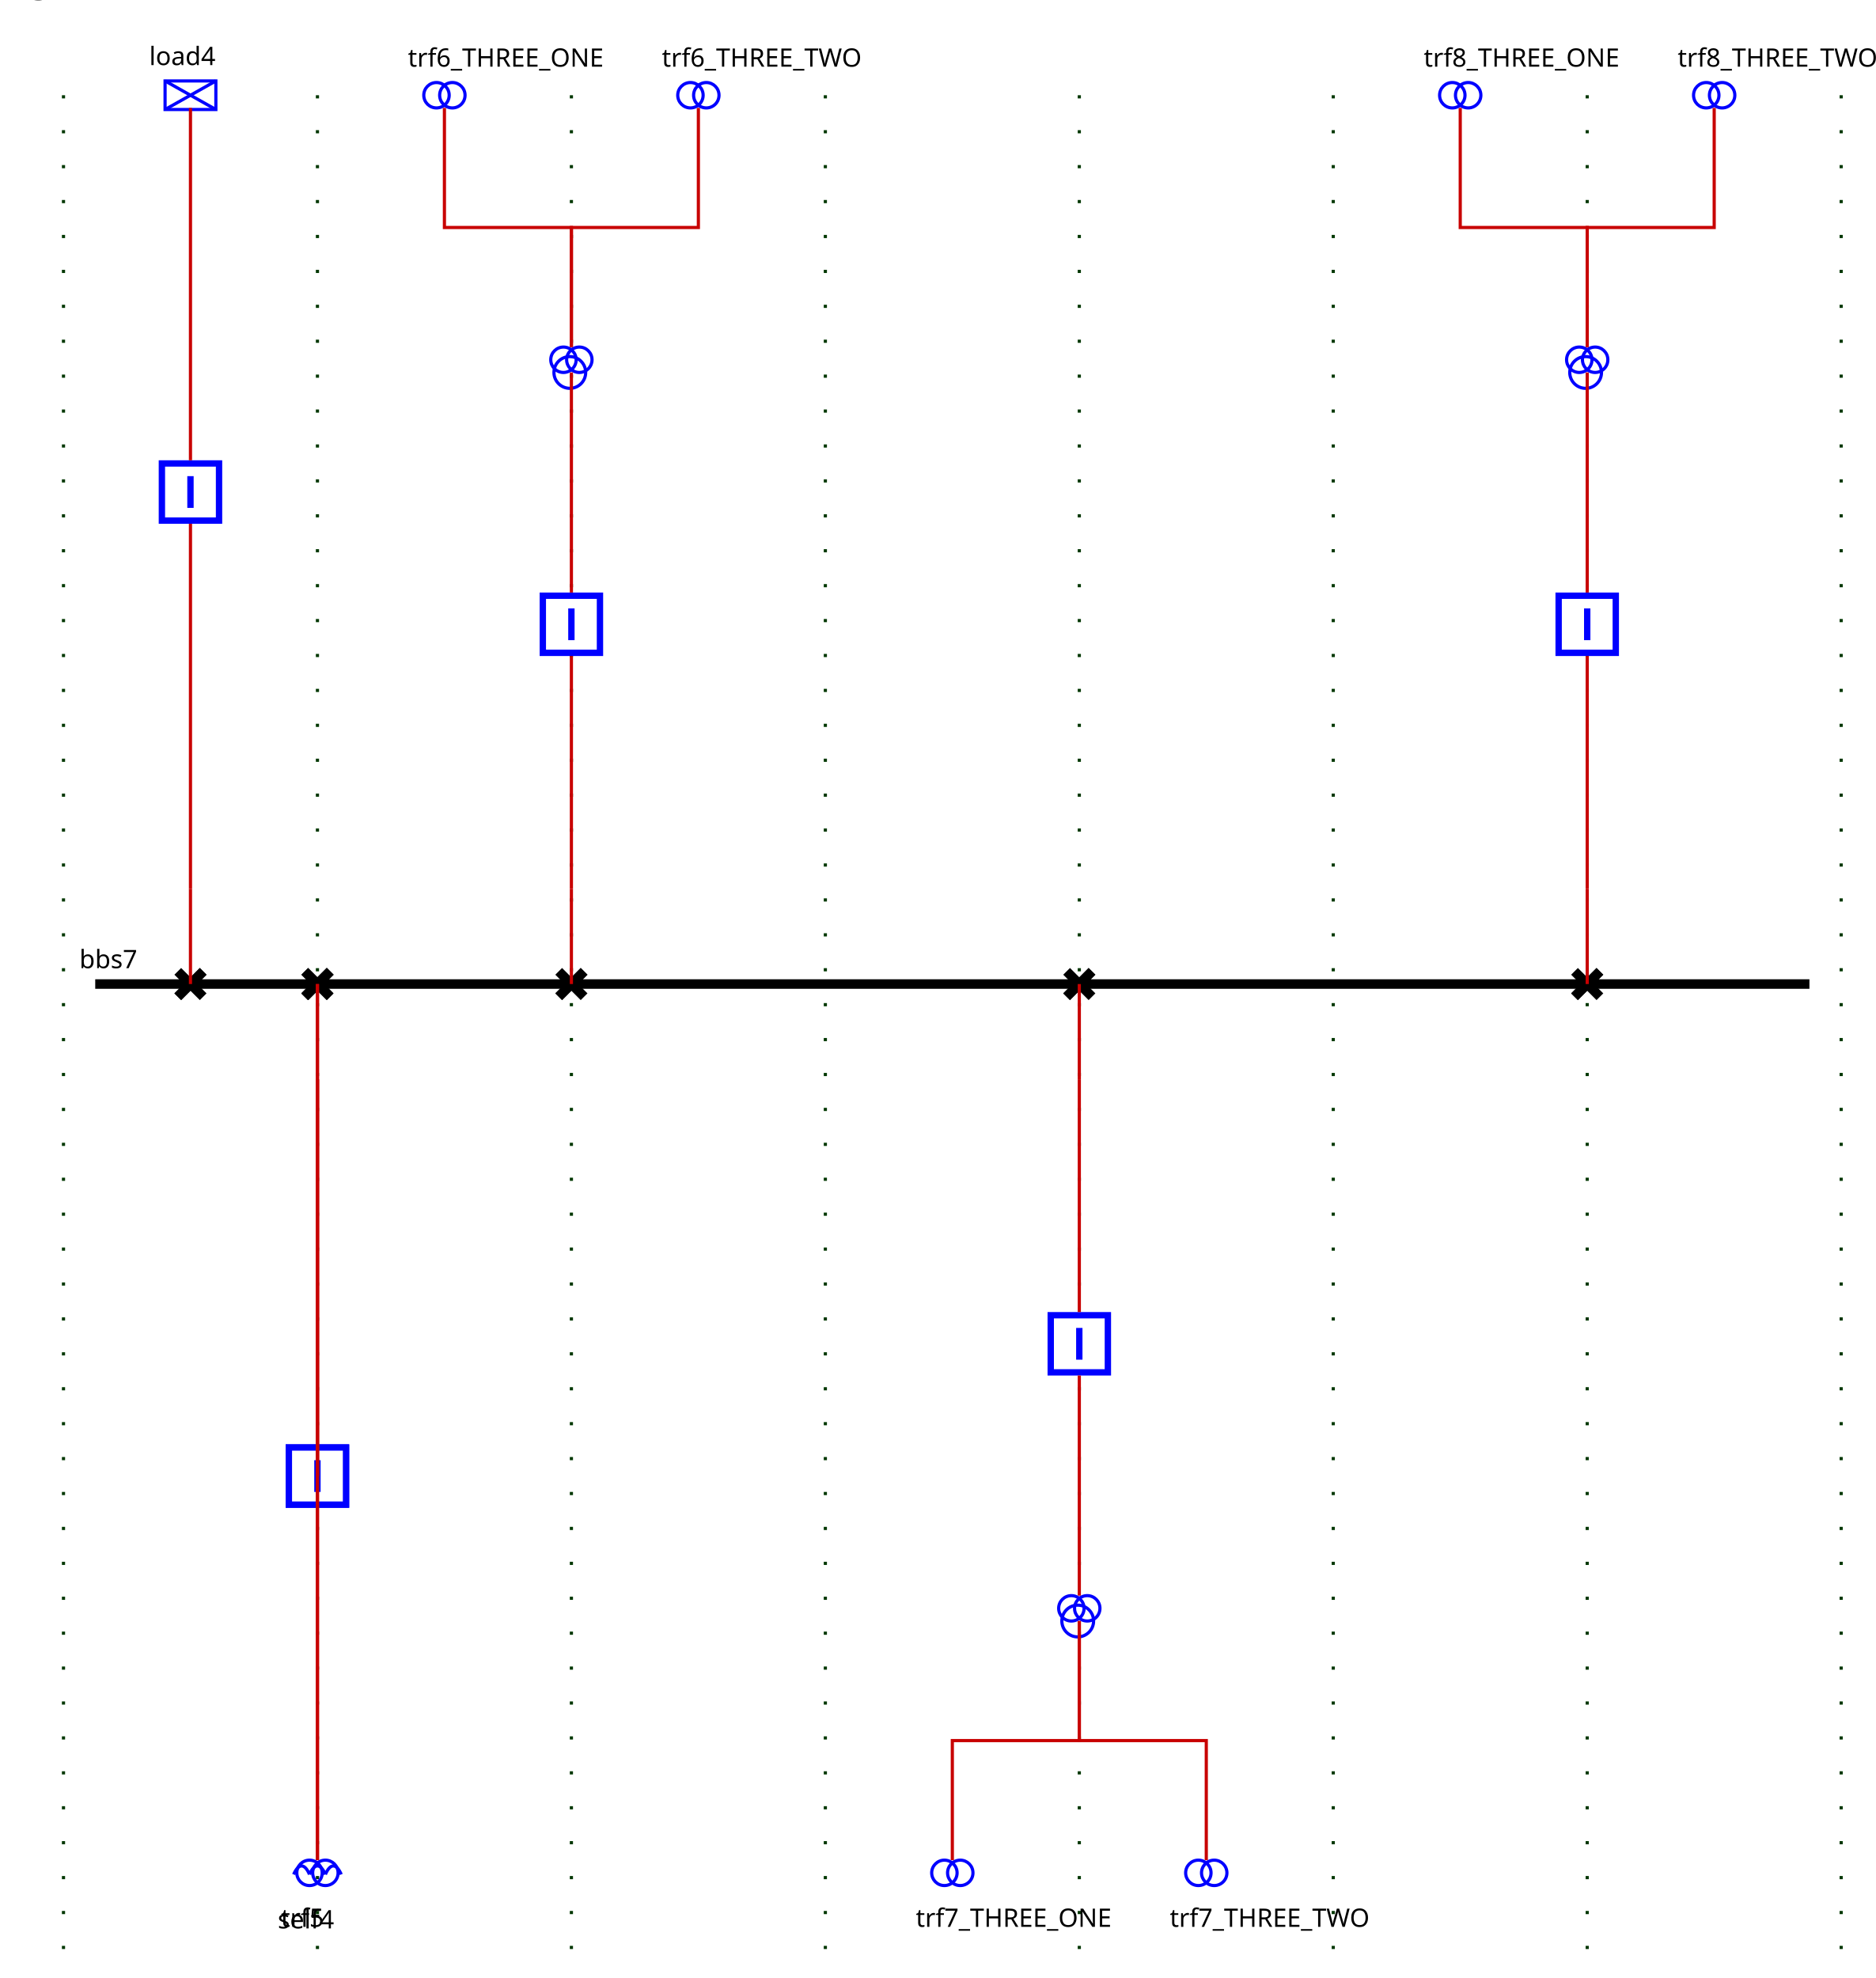
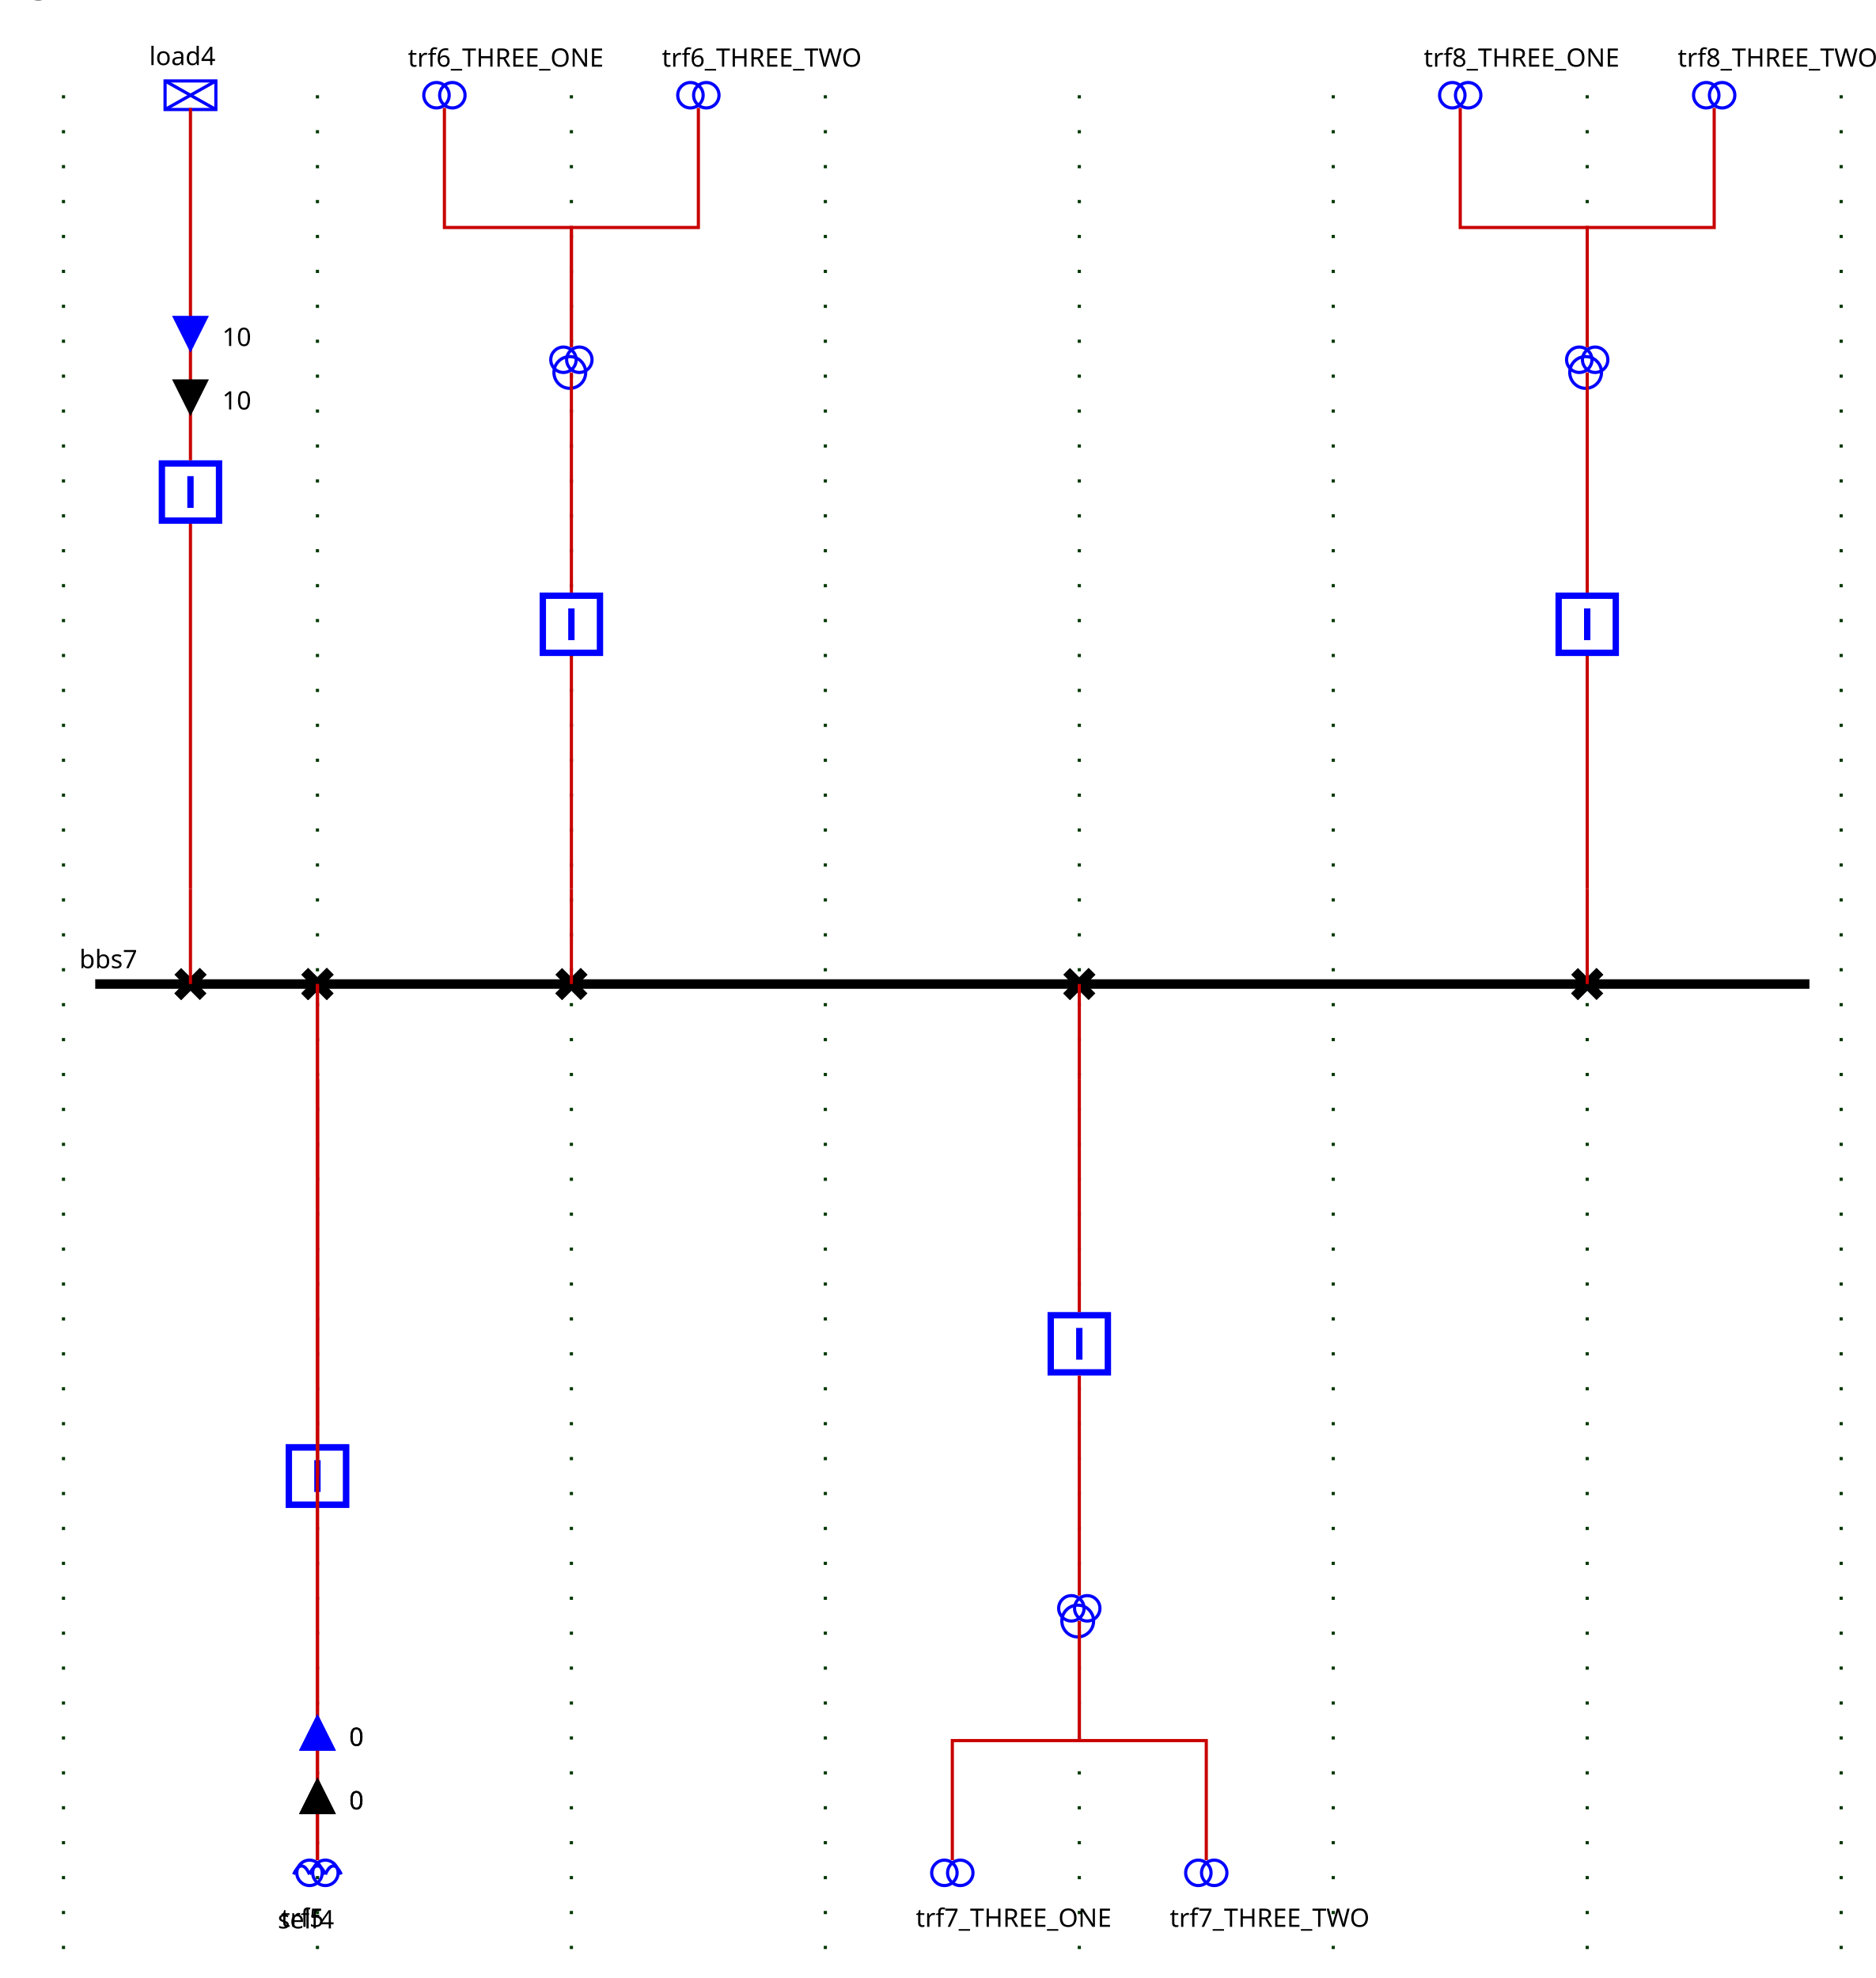
<svg xmlns="http://www.w3.org/2000/svg">
  <style>.substation-diagram {fill:rgb(255,255,255);stroke-width:1;fill-opacity:0;}.wire_vl3 {stroke:rgb(200,0,0);stroke-width:1;}.grid {stroke:rgb(0,55,0);stroke-width:1;stroke-dasharray:1,10;}.bus_vl3 {stroke:rgb(0,0,0);stroke-width:3;}.component-label {fill:black;color:black;stroke:none;fill-opacity:1;}.BUSBAR_SECTION{stroke:rgb(0,0,255);}

.BREAKER {
- 	stroke:rgb(0,0,255);
+     stroke:rgb(0,0,255);
    stroke-width:2;
    fill-opacity:1;
}

.DISCONNECTOR {
    stroke:rgb(0,0,0);
    stroke-width:3
}
.GENERATOR{stroke:rgb(0,0,255);}
.LINE{stroke:rgb(0,0,255);}
.LOAD{stroke:rgb(0,0,255);}
.LOAD_BREAK_SWITCH{stroke:rgb(0,0,255);}
.NODE {stroke:rgb(0,0,0);fill:rgb(0,0,0);fill-opacity:1;}
.CAPACITOR{stroke:rgb(0,0,255);}
.INDUCTOR{stroke:rgb(0,0,255);}
.STATIC_VAR_COMPENSATOR{stroke:rgb(0,0,255);}
#path5227 { stroke-width:0.4; stroke-linecap:butt;stroke-linejoin:miter;stroke-miterlimit:1.4;}
#path5229 {stroke-width:0.4;stroke-linecap:butt;stroke-linejoin:miter;stroke-miterlimit:4;}
#path5231 {stroke-width:0.4;stroke-linecap:butt;stroke-linejoin:miter;stroke-miterlimit:4;}
.TWO_WINDINGS_TRANSFORMER{stroke:rgb(0,0,255);}
.THREE_WINDINGS_TRANSFORMER{stroke:rgb(0,0,255);}
.VSC_CONVERTER_STATION {stroke:rgb(0,0,255);font-size:7.431px;line-height:1.25;font-family:sans-serif;-inkscape-font-specification:'sans-serif, Normal';font-variant-ligatures:normal;font-variant-caps:normal;font-variant-numeric:normal;font-feature-settings:normal;text-align:start;letter-spacing:0px;word-spacing:0px;writing-mode:lr-tb;text-anchor:start;stroke-miterlimit:4;}
.DANGLING_LINE {stroke:rgb(0,0,0);stroke-width:2;}
.PHASE_SHIFT_TRANSFORMER {stroke:rgb(0,0,255);stroke-linecap:butt;stroke-linejoin:miter;stroke-miterlimit:4;}
- .dload4 .open { visibility: hidden;}.dload4 .closed { visibility: visible;}.bload4 .open { visibility: hidden;}.bload4 .closed { visibility: visible;}.dself4 .open { visibility: hidden;}.dself4 .closed { visibility: visible;}.bself4 .open { visibility: hidden;}.bself4 .closed { visibility: visible;}.dtrf25 .open { visibility: hidden;}.dtrf25 .closed { visibility: visible;}.btrf25 .open { visibility: hidden;}.btrf25 .closed { visibility: visible;}.dtrf36 .open { visibility: hidden;}.dtrf36 .closed { visibility: visible;}.btrf36 .open { visibility: hidden;}.btrf36 .closed { visibility: visible;}.dtrf37 .open { visibility: hidden;}.dtrf37 .closed { visibility: visible;}.btrf37 .open { visibility: hidden;}.btrf37 .closed { visibility: visible;}.dtrf38 .open { visibility: hidden;}.dtrf38 .closed { visibility: visible;}.btrf38 .open { visibility: hidden;}.btrf38 .closed { visibility: visible;}</style>
+ .ARROW1_load4_UP .arrow-up {stroke: black; fill: black; fill-opacity:1; visibility: visible;}.ARROW1_load4_UP .arrow-down { visibility: hidden;}.ARROW1_load4_DOWN .arrow-down {stroke: black; fill: black; fill-opacity:1;  visibility: visible;}.ARROW1_load4_DOWN .arrow-up { visibility: hidden;}.ARROW2_load4_UP .arrow-up {stroke: blue; fill: blue; fill-opacity:1; visibility: visible;}.ARROW2_load4_UP .arrow-down { visibility: hidden;}.ARROW2_load4_DOWN .arrow-down {stroke: blue; fill: blue; fill-opacity:1;  visibility: visible;}.ARROW2_load4_DOWN .arrow-up { visibility: hidden;}.ARROW1_self4_UP .arrow-up {stroke: black; fill: black; fill-opacity:1; visibility: visible;}.ARROW1_self4_UP .arrow-down { visibility: hidden;}.ARROW1_self4_DOWN .arrow-down {stroke: black; fill: black; fill-opacity:1;  visibility: visible;}.ARROW1_self4_DOWN .arrow-up { visibility: hidden;}.ARROW2_self4_UP .arrow-up {stroke: blue; fill: blue; fill-opacity:1; visibility: visible;}.ARROW2_self4_UP .arrow-down { visibility: hidden;}.ARROW2_self4_DOWN .arrow-down {stroke: blue; fill: blue; fill-opacity:1;  visibility: visible;}.ARROW2_self4_DOWN .arrow-up { visibility: hidden;}.ARROW1_trf5_TWO_UP .arrow-up {stroke: black; fill: black; fill-opacity:1; visibility: visible;}.ARROW1_trf5_TWO_UP .arrow-down { visibility: hidden;}.ARROW1_trf5_TWO_DOWN .arrow-down {stroke: black; fill: black; fill-opacity:1;  visibility: visible;}.ARROW1_trf5_TWO_DOWN .arrow-up { visibility: hidden;}.ARROW2_trf5_TWO_UP .arrow-up {stroke: blue; fill: blue; fill-opacity:1; visibility: visible;}.ARROW2_trf5_TWO_UP .arrow-down { visibility: hidden;}.ARROW2_trf5_TWO_DOWN .arrow-down {stroke: blue; fill: blue; fill-opacity:1;  visibility: visible;}.ARROW2_trf5_TWO_DOWN .arrow-up { visibility: hidden;}.dload4 .open { visibility: hidden;}.dload4 .closed { visibility: visible;}.bload4 .open { visibility: hidden;}.bload4 .closed { visibility: visible;}.dself4 .open { visibility: hidden;}.dself4 .closed { visibility: visible;}.bself4 .open { visibility: hidden;}.bself4 .closed { visibility: visible;}.dtrf25 .open { visibility: hidden;}.dtrf25 .closed { visibility: visible;}.btrf25 .open { visibility: hidden;}.btrf25 .closed { visibility: visible;}.dtrf36 .open { visibility: hidden;}.dtrf36 .closed { visibility: visible;}.btrf36 .open { visibility: hidden;}.btrf36 .closed { visibility: visible;}.dtrf37 .open { visibility: hidden;}.dtrf37 .closed { visibility: visible;}.btrf37 .open { visibility: hidden;}.btrf37 .closed { visibility: visible;}.dtrf38 .open { visibility: hidden;}.dtrf38 .closed { visibility: visible;}.btrf38 .open { visibility: hidden;}.btrf38 .closed { visibility: visible;}.ARROW1_trf6_THREE_ONE_UP .arrow-up {stroke: black; fill: black; fill-opacity:1; visibility: visible;}.ARROW1_trf6_THREE_ONE_UP .arrow-down { visibility: hidden;}.ARROW1_trf6_THREE_ONE_DOWN .arrow-down {stroke: black; fill: black; fill-opacity:1;  visibility: visible;}.ARROW1_trf6_THREE_ONE_DOWN .arrow-up { visibility: hidden;}.ARROW2_trf6_THREE_ONE_UP .arrow-up {stroke: blue; fill: blue; fill-opacity:1; visibility: visible;}.ARROW2_trf6_THREE_ONE_UP .arrow-down { visibility: hidden;}.ARROW2_trf6_THREE_ONE_DOWN .arrow-down {stroke: blue; fill: blue; fill-opacity:1;  visibility: visible;}.ARROW2_trf6_THREE_ONE_DOWN .arrow-up { visibility: hidden;}.ARROW1_trf6_THREE_TWO_UP .arrow-up {stroke: black; fill: black; fill-opacity:1; visibility: visible;}.ARROW1_trf6_THREE_TWO_UP .arrow-down { visibility: hidden;}.ARROW1_trf6_THREE_TWO_DOWN .arrow-down {stroke: black; fill: black; fill-opacity:1;  visibility: visible;}.ARROW1_trf6_THREE_TWO_DOWN .arrow-up { visibility: hidden;}.ARROW2_trf6_THREE_TWO_UP .arrow-up {stroke: blue; fill: blue; fill-opacity:1; visibility: visible;}.ARROW2_trf6_THREE_TWO_UP .arrow-down { visibility: hidden;}.ARROW2_trf6_THREE_TWO_DOWN .arrow-down {stroke: blue; fill: blue; fill-opacity:1;  visibility: visible;}.ARROW2_trf6_THREE_TWO_DOWN .arrow-up { visibility: hidden;}.ARROW1_trf7_THREE_ONE_UP .arrow-up {stroke: black; fill: black; fill-opacity:1; visibility: visible;}.ARROW1_trf7_THREE_ONE_UP .arrow-down { visibility: hidden;}.ARROW1_trf7_THREE_ONE_DOWN .arrow-down {stroke: black; fill: black; fill-opacity:1;  visibility: visible;}.ARROW1_trf7_THREE_ONE_DOWN .arrow-up { visibility: hidden;}.ARROW2_trf7_THREE_ONE_UP .arrow-up {stroke: blue; fill: blue; fill-opacity:1; visibility: visible;}.ARROW2_trf7_THREE_ONE_UP .arrow-down { visibility: hidden;}.ARROW2_trf7_THREE_ONE_DOWN .arrow-down {stroke: blue; fill: blue; fill-opacity:1;  visibility: visible;}.ARROW2_trf7_THREE_ONE_DOWN .arrow-up { visibility: hidden;}.ARROW1_trf7_THREE_TWO_UP .arrow-up {stroke: black; fill: black; fill-opacity:1; visibility: visible;}.ARROW1_trf7_THREE_TWO_UP .arrow-down { visibility: hidden;}.ARROW1_trf7_THREE_TWO_DOWN .arrow-down {stroke: black; fill: black; fill-opacity:1;  visibility: visible;}.ARROW1_trf7_THREE_TWO_DOWN .arrow-up { visibility: hidden;}.ARROW2_trf7_THREE_TWO_UP .arrow-up {stroke: blue; fill: blue; fill-opacity:1; visibility: visible;}.ARROW2_trf7_THREE_TWO_UP .arrow-down { visibility: hidden;}.ARROW2_trf7_THREE_TWO_DOWN .arrow-down {stroke: blue; fill: blue; fill-opacity:1;  visibility: visible;}.ARROW2_trf7_THREE_TWO_DOWN .arrow-up { visibility: hidden;}.ARROW1_trf8_THREE_ONE_UP .arrow-up {stroke: black; fill: black; fill-opacity:1; visibility: visible;}.ARROW1_trf8_THREE_ONE_UP .arrow-down { visibility: hidden;}.ARROW1_trf8_THREE_ONE_DOWN .arrow-down {stroke: black; fill: black; fill-opacity:1;  visibility: visible;}.ARROW1_trf8_THREE_ONE_DOWN .arrow-up { visibility: hidden;}.ARROW2_trf8_THREE_ONE_UP .arrow-up {stroke: blue; fill: blue; fill-opacity:1; visibility: visible;}.ARROW2_trf8_THREE_ONE_UP .arrow-down { visibility: hidden;}.ARROW2_trf8_THREE_ONE_DOWN .arrow-down {stroke: blue; fill: blue; fill-opacity:1;  visibility: visible;}.ARROW2_trf8_THREE_ONE_DOWN .arrow-up { visibility: hidden;}.ARROW1_trf8_THREE_TWO_UP .arrow-up {stroke: black; fill: black; fill-opacity:1; visibility: visible;}.ARROW1_trf8_THREE_TWO_UP .arrow-down { visibility: hidden;}.ARROW1_trf8_THREE_TWO_DOWN .arrow-down {stroke: black; fill: black; fill-opacity:1;  visibility: visible;}.ARROW1_trf8_THREE_TWO_DOWN .arrow-up { visibility: hidden;}.ARROW2_trf8_THREE_TWO_UP .arrow-up {stroke: blue; fill: blue; fill-opacity:1; visibility: visible;}.ARROW2_trf8_THREE_TWO_UP .arrow-down { visibility: hidden;}.ARROW2_trf8_THREE_TWO_DOWN .arrow-down {stroke: blue; fill: blue; fill-opacity:1;  visibility: visible;}.ARROW2_trf8_THREE_TWO_DOWN .arrow-up { visibility: hidden;}</style>
  <g class="substation-diagram">
    <g id="GRID_vl3">
      <line y2="565.0" x1="0.0" class="grid" x2="0.0" transform="translate(20.0,50.0)" y1="-20.0" />
      <line y2="565.0" x1="80.0" class="grid" x2="80.0" transform="translate(20.0,50.0)" y1="-20.0" />
      <line y2="565.0" x1="160.0" class="grid" x2="160.0" transform="translate(20.0,50.0)" y1="-20.0" />
      <line y2="565.0" x1="240.0" class="grid" x2="240.0" transform="translate(20.0,50.0)" y1="-20.0" />
      <line y2="565.0" x1="320.0" class="grid" x2="320.0" transform="translate(20.0,50.0)" y1="-20.0" />
      <line y2="565.0" x1="400.0" class="grid" x2="400.0" transform="translate(20.0,50.0)" y1="-20.0" />
      <line y2="565.0" x1="480.0" class="grid" x2="480.0" transform="translate(20.0,50.0)" y1="-20.0" />
      <line y2="565.0" x1="560.0" class="grid" x2="560.0" transform="translate(20.0,50.0)" y1="-20.0" />
    </g>
    <g class="substation-diagram BUSBAR_SECTION bbs7" id="bbs7" transform="translate(30.0,310.0)">
      <line y2="0" x1="0" class="bus_vl3" x2="540.0" y1="0" />
      <text x="-5.0" font-size="8" y="-5.0" class="component-label" font-family="Verdana" transform="rotate(0,0,0)">bbs7</text>
    </g>
    <g class="substation-diagram LOAD load4" id="load4" transform="translate(52.0,25.5)">
      <rect height="9" width="16" />
      <line y2="9" x1="0" x2="16" y1="0" />
      <line y2="9" x1="16" x2="0" y1="0" />
      <text x="-5.0" font-size="8" y="-5.0" class="component-label" font-family="Verdana" transform="rotate(0,0,0)">load4</text>
    </g>
    <g class="substation-diagram INDUCTOR self4" id="self4" transform="translate(92.5,585.5)">
      <path d="M5,5 A 5 20 0 0 0 0,5" />
      <path d="M10,5 A 5 20 0 0 0 5,5" />
      <path d="M15,5 A 5 20 0 0 0 10,5" />
      <text x="-5.0" font-size="8" y="22.0" class="component-label" font-family="Verdana" transform="rotate(0,0,0)">self4</text>
    </g>
    <g class="substation-diagram TWO_WINDINGS_TRANSFORMER trf5_TWO" id="trf5_TWO" transform="translate(93.5,586.0)">
      <circle r="4" id="WINDING1" cx="4" cy="4" />
      <circle r="4" id="WINDING2" cx="9" cy="4" />
      <text x="-5.0" font-size="8" y="21.0" class="component-label" font-family="Verdana" transform="rotate(0,0,0)">trf5</text>
    </g>
    <g class="substation-diagram DISCONNECTOR dload4" id="dload4" transform="translate(56.0,306.0)">
      <g id="closed">
        <line y2="8" x1="0" x2="8" y1="0" />
        <line y2="8" x1="8" x2="0" y1="0" />
      </g>
      <g id="open">
        <line y2="8" x1="8" x2="0" y1="0" />
      </g>
    </g>
    <g class="substation-diagram BREAKER bload4" id="bload4" transform="translate(50.0,145.0)">
      <g class="closed" id="closed">
        <rect x="1" width="18" y="1" height="18" />
        <line y2="15" x1="10" x2="10" y1="5" />
      </g>
      <g class="open" id="open">
        <rect x="1" width="18" y="1" height="18" />
        <line y2="10" x1="5" x2="15" y1="10" />
      </g>
    </g>
    <g class="substation-diagram DISCONNECTOR dself4" id="dself4" transform="translate(96.0,306.0)">
      <g id="closed">
        <line y2="8" x1="0" x2="8" y1="0" />
        <line y2="8" x1="8" x2="0" y1="0" />
      </g>
      <g id="open">
        <line y2="8" x1="8" x2="0" y1="0" />
      </g>
    </g>
    <g class="substation-diagram BREAKER bself4" id="bself4" transform="translate(90.0,455.0)">
      <g class="closed" id="closed">
        <rect x="1" width="18" y="1" height="18" />
        <line y2="15" x1="10" x2="10" y1="5" />
      </g>
      <g class="open" id="open">
        <rect x="1" width="18" y="1" height="18" />
        <line y2="10" x1="5" x2="15" y1="10" />
      </g>
    </g>
    <g class="substation-diagram DISCONNECTOR dtrf25" id="dtrf25" transform="translate(96.0,306.0)">
      <g id="closed">
        <line y2="8" x1="0" x2="8" y1="0" />
        <line y2="8" x1="8" x2="0" y1="0" />
      </g>
      <g id="open">
        <line y2="8" x1="8" x2="0" y1="0" />
      </g>
    </g>
    <g class="substation-diagram BREAKER btrf25" id="btrf25" transform="translate(90.0,455.0)">
      <g class="closed" id="closed">
        <rect x="1" width="18" y="1" height="18" />
        <line y2="15" x1="10" x2="10" y1="5" />
      </g>
      <g class="open" id="open">
        <rect x="1" width="18" y="1" height="18" />
        <line y2="10" x1="5" x2="15" y1="10" />
      </g>
    </g>
    <g class="substation-diagram DISCONNECTOR dtrf36" id="dtrf36" transform="translate(176.0,306.0)">
      <g id="closed">
        <line y2="8" x1="0" x2="8" y1="0" />
        <line y2="8" x1="8" x2="0" y1="0" />
      </g>
      <g id="open">
        <line y2="8" x1="8" x2="0" y1="0" />
      </g>
    </g>
    <g class="substation-diagram BREAKER btrf36" id="btrf36" transform="translate(170.0,186.6667)">
      <g class="closed" id="closed">
        <rect x="1" width="18" y="1" height="18" />
        <line y2="15" x1="10" x2="10" y1="5" />
      </g>
      <g class="open" id="open">
        <rect x="1" width="18" y="1" height="18" />
        <line y2="10" x1="5" x2="15" y1="10" />
      </g>
    </g>
    <g class="substation-diagram DISCONNECTOR dtrf37" id="dtrf37" transform="translate(336.0,306.0)">
      <g id="closed">
        <line y2="8" x1="0" x2="8" y1="0" />
        <line y2="8" x1="8" x2="0" y1="0" />
      </g>
      <g id="open">
        <line y2="8" x1="8" x2="0" y1="0" />
      </g>
    </g>
    <g class="substation-diagram BREAKER btrf37" id="btrf37" transform="translate(330.0,413.3333)">
      <g class="closed" id="closed">
        <rect x="1" width="18" y="1" height="18" />
        <line y2="15" x1="10" x2="10" y1="5" />
      </g>
      <g class="open" id="open">
        <rect x="1" width="18" y="1" height="18" />
        <line y2="10" x1="5" x2="15" y1="10" />
      </g>
    </g>
    <g class="substation-diagram DISCONNECTOR dtrf38" id="dtrf38" transform="translate(496.0,306.0)">
      <g id="closed">
        <line y2="8" x1="0" x2="8" y1="0" />
        <line y2="8" x1="8" x2="0" y1="0" />
      </g>
      <g id="open">
        <line y2="8" x1="8" x2="0" y1="0" />
      </g>
    </g>
    <g class="substation-diagram BREAKER btrf38" id="btrf38" transform="translate(490.0,186.6667)">
      <g class="closed" id="closed">
        <rect x="1" width="18" y="1" height="18" />
        <line y2="15" x1="10" x2="10" y1="5" />
      </g>
      <g class="open" id="open">
        <rect x="1" width="18" y="1" height="18" />
        <line y2="10" x1="5" x2="15" y1="10" />
      </g>
    </g>
    <g class="substation-diagram THREE_WINDINGS_TRANSFORMER FICT_vl3_trf63_fictif" id="FICT_vl3_trf63_fictif" transform="translate(173.5,109.3333)">
      <circle r="4" id="WINDING1" cx="4" cy="4" />
      <circle r="4" id="WINDING2" cx="9" cy="4" />
      <circle r="5" id="WINDING3" cx="6" cy="8" />
    </g>
    <g class="substation-diagram TWO_WINDINGS_TRANSFORMER trf6_THREE_ONE" id="trf6_THREE_ONE" transform="translate(133.5,26)">
      <circle r="4" id="WINDING1" cx="4" cy="4" />
      <circle r="4" id="WINDING2" cx="9" cy="4" />
      <text x="-5.0" font-size="8" y="-5.0" class="component-label" font-family="Verdana" transform="rotate(0,0,0)">trf6_THREE_ONE</text>
    </g>
    <g class="substation-diagram TWO_WINDINGS_TRANSFORMER trf6_THREE_TWO" id="trf6_THREE_TWO" transform="translate(213.5,26)">
      <circle r="4" id="WINDING1" cx="4" cy="4" />
      <circle r="4" id="WINDING2" cx="9" cy="4" />
      <text x="-5.0" font-size="8" y="-5.0" class="component-label" font-family="Verdana" transform="rotate(0,0,0)">trf6_THREE_TWO</text>
    </g>
    <g class="substation-diagram THREE_WINDINGS_TRANSFORMER FICT_vl3_trf73_fictif" id="FICT_vl3_trf73_fictif" transform="translate(333.5,502.6667)">
      <circle r="4" id="WINDING1" cx="4" cy="4" />
      <circle r="4" id="WINDING2" cx="9" cy="4" />
      <circle r="5" id="WINDING3" cx="6" cy="8" />
    </g>
    <g class="substation-diagram TWO_WINDINGS_TRANSFORMER trf7_THREE_ONE" id="trf7_THREE_ONE" transform="translate(293.5,586.0)">
      <circle r="4" id="WINDING1" cx="4" cy="4" />
      <circle r="4" id="WINDING2" cx="9" cy="4" />
      <text x="-5.0" font-size="8" y="21.0" class="component-label" font-family="Verdana" transform="rotate(0,0,0)">trf7_THREE_ONE</text>
    </g>
    <g class="substation-diagram TWO_WINDINGS_TRANSFORMER trf7_THREE_TWO" id="trf7_THREE_TWO" transform="translate(373.5,586.0)">
      <circle r="4" id="WINDING1" cx="4" cy="4" />
      <circle r="4" id="WINDING2" cx="9" cy="4" />
      <text x="-5.0" font-size="8" y="21.0" class="component-label" font-family="Verdana" transform="rotate(0,0,0)">trf7_THREE_TWO</text>
    </g>
    <g class="substation-diagram THREE_WINDINGS_TRANSFORMER FICT_vl3_trf83_fictif" id="FICT_vl3_trf83_fictif" transform="translate(493.5,109.3333)">
      <circle r="4" id="WINDING1" cx="4" cy="4" />
      <circle r="4" id="WINDING2" cx="9" cy="4" />
      <circle r="5" id="WINDING3" cx="6" cy="8" />
    </g>
    <g class="substation-diagram TWO_WINDINGS_TRANSFORMER trf8_THREE_ONE" id="trf8_THREE_ONE" transform="translate(453.5,26)">
      <circle r="4" id="WINDING1" cx="4" cy="4" />
      <circle r="4" id="WINDING2" cx="9" cy="4" />
      <text x="-5.0" font-size="8" y="-5.0" class="component-label" font-family="Verdana" transform="rotate(0,0,0)">trf8_THREE_ONE</text>
    </g>
    <g class="substation-diagram TWO_WINDINGS_TRANSFORMER trf8_THREE_TWO" id="trf8_THREE_TWO" transform="translate(533.5,26)">
      <circle r="4" id="WINDING1" cx="4" cy="4" />
      <circle r="4" id="WINDING2" cx="9" cy="4" />
      <text x="-5.0" font-size="8" y="-5.0" class="component-label" font-family="Verdana" transform="rotate(0,0,0)">trf8_THREE_TWO</text>
    </g>
    <g class="substation-diagram NODE FICT_vl3_self4Fictif" id="FICT_vl3_self4Fictif" transform="translate(96.0,461.0)" />
    <g class="substation-diagram NODE FICT_vl3_trf5_TWOFictif" id="FICT_vl3_trf5_TWOFictif" transform="translate(96.0,336.0)" />
    <g class="substation-diagram NODE FICT_vl3_dload4Fictif" id="FICT_vl3_dload4Fictif" transform="translate(56.0,276.0)" />
    <g class="substation-diagram NODE FICT_vl3_dtrf36Fictif" id="FICT_vl3_dtrf36Fictif" transform="translate(176.0,276.0)" />
    <g class="substation-diagram NODE FICT_vl3_dtrf37Fictif" id="FICT_vl3_dtrf37Fictif" transform="translate(336.0,336.0)" />
    <g class="substation-diagram NODE FICT_vl3_dtrf38Fictif" id="FICT_vl3_dtrf38Fictif" transform="translate(496.0,276.0)" />
-     <polyline class="wire_vl3" points="60.0,310.0 60.0,310.0" id="vl3_Wire0" />
-     <polyline class="wire_vl3" points="60.0,145.0 60.0,34.0" id="vl3_Wire1" />
-     <polyline class="wire_vl3" points="100.0,310.0 100.0,310.0" id="vl3_Wire2" />
-     <polyline class="wire_vl3" points="100.0,310.0 100.0,310.0" id="vl3_Wire3" />
-     <polyline class="wire_vl3" points="180.0,310.0 180.0,310.0" id="vl3_Wire4" />
-     <polyline class="wire_vl3" points="340.0,310.0 340.0,310.0" id="vl3_Wire5" />
-     <polyline class="wire_vl3" points="500.0,310.0 500.0,310.0" id="vl3_Wire6" />
-     <polyline class="wire_vl3" points="180.0,186.667 180.0,117.333" id="vl3_Wire7" />
-     <polyline class="wire_vl3" points="180.0,109.333 180.0,71.667 140.0,71.667 140.0,34" id="vl3_Wire8" />
-     <polyline class="wire_vl3" points="180.0,109.333 180.0,71.667 220.0,71.667 220.0,34" id="vl3_Wire9" />
-     <polyline class="wire_vl3" points="340.0,433.333 340.0,502.667" id="vl3_Wire10" />
-     <polyline class="wire_vl3" points="340.0,510.667 340.0,548.333 300.0,548.333 300.0,586.0" id="vl3_Wire11" />
-     <polyline class="wire_vl3" points="340.0,510.667 340.0,548.333 380.0,548.333 380.0,586.0" id="vl3_Wire12" />
-     <polyline class="wire_vl3" points="500.0,186.667 500.0,117.333" id="vl3_Wire13" />
-     <polyline class="wire_vl3" points="500.0,109.333 500.0,71.667 460.0,71.667 460.0,34" id="vl3_Wire14" />
-     <polyline class="wire_vl3" points="500.0,109.333 500.0,71.667 540.0,71.667 540.0,34" id="vl3_Wire15" />
-     <polyline class="wire_vl3" points="100.0,465.0 100.0,455.0" id="vl3_Wire16" />
-     <polyline class="wire_vl3" points="100.0,465.0 100.0,310.0" id="vl3_Wire17" />
-     <polyline class="wire_vl3" points="100.0,465.0 100.0,455.0" id="vl3_Wire18" />
-     <polyline class="wire_vl3" points="100.0,586.0 100.0,465.0" id="vl3_Wire19" />
-     <polyline class="wire_vl3" points="100.0,340.0 100.0,310.0" id="vl3_Wire20" />
-     <polyline class="wire_vl3" points="100.0,340.0 100.0,455.0" id="vl3_Wire21" />
-     <polyline class="wire_vl3" points="100.0,340.0 100.0,455.0" id="vl3_Wire22" />
-     <polyline class="wire_vl3" points="100.0,586.0 100.0,340.0" id="vl3_Wire23" />
-     <polyline class="wire_vl3" points="60.0,165.0 60.0,280.0" id="vl3_Wire24" />
-     <polyline class="wire_vl3" points="60.0,310.0 60.0,280.0" id="vl3_Wire25" />
-     <polyline class="wire_vl3" points="180.0,206.667 180.0,280.0" id="vl3_Wire26" />
-     <polyline class="wire_vl3" points="180.0,310.0 180.0,280.0" id="vl3_Wire27" />
-     <polyline class="wire_vl3" points="340.0,413.333 340.0,340.0" id="vl3_Wire28" />
-     <polyline class="wire_vl3" points="340.0,310.0 340.0,340.0" id="vl3_Wire29" />
-     <polyline class="wire_vl3" points="500.0,206.667 500.0,280.0" id="vl3_Wire30" />
-     <polyline class="wire_vl3" points="500.0,310.0 500.0,280.0" id="vl3_Wire31" />
+     <polyline class="wire_vl3" points="60.0,310.0,60.0,310.0" id="vl3_Wire0" />
+     <polyline class="wire_vl3" points="60.0,145.0,60.0,34.0" id="vl3_Wire1" />
+     <g class="substation-diagram ARROW1_load4_UP" id="vl3_Wire1_ARROW1" transform="matrix(1.0,-0.0,0.0,1.0,55.0,120.0)">
+       <g class="arrow-up" id="arrow-up" transform="rotate(180.0,5.0,5.0)">
+         <polygon points="5,0 10,10 0,10" />
+       </g>
+       <g class="arrow-down" id="arrow-down" transform="rotate(180.0,5.0,5.0)">
+         <polygon points="0,0 10,0 5,10" />
+       </g>
+       <text x="15.0" font-size="8" y="9.0" class="component-label" font-family="Verdana" transform="rotate(0,0,0)">10</text>
+     </g>
+     <g class="substation-diagram ARROW2_load4_UP" id="vl3_Wire1_ARROW2" transform="matrix(1.0,-0.0,0.0,1.0,55.0,100.0)">
+       <g class="arrow-up" id="arrow-up" transform="rotate(180.0,5.0,5.0)">
+         <polygon points="5,0 10,10 0,10" />
+       </g>
+       <g class="arrow-down" id="arrow-down" transform="rotate(180.0,5.0,5.0)">
+         <polygon points="0,0 10,0 5,10" />
+       </g>
+       <text x="15.0" font-size="8" y="9.0" class="component-label" font-family="Verdana" transform="rotate(0,0,0)">10</text>
+     </g>
+     <polyline class="wire_vl3" points="100.0,310.0,100.0,310.0" id="vl3_Wire2" />
+     <polyline class="wire_vl3" points="100.0,310.0,100.0,310.0" id="vl3_Wire3" />
+     <polyline class="wire_vl3" points="180.0,310.0,180.0,310.0" id="vl3_Wire4" />
+     <polyline class="wire_vl3" points="340.0,310.0,340.0,310.0" id="vl3_Wire5" />
+     <polyline class="wire_vl3" points="500.0,310.0,500.0,310.0" id="vl3_Wire6" />
+     <polyline class="wire_vl3" points="180.0,186.667,180.0,117.333" id="vl3_Wire7" />
+     <polyline class="wire_vl3" points="180.0,109.333,180.0,71.667,140.0,71.667,140.0,34" id="vl3_Wire8" />
+     <g id="vl3_Wire8_ARROW1" transform="matrix(1.0,-0.0,0.0,1.0,175.0,84.3333)">
+       <g class="arrow-up" id="arrow-up" transform="rotate(180.0,5.0,5.0)">
+         <polygon points="5,0 10,10 0,10" />
+       </g>
+       <g class="arrow-down" id="arrow-down" transform="rotate(180.0,5.0,5.0)">
+         <polygon points="0,0 10,0 5,10" />
+       </g>
+     </g>
+     <g id="vl3_Wire8_ARROW2" transform="matrix(1.0,-0.0,0.0,1.0,175.0,64.3333)">
+       <g class="arrow-up" id="arrow-up" transform="rotate(180.0,5.0,5.0)">
+         <polygon points="5,0 10,10 0,10" />
+       </g>
+       <g class="arrow-down" id="arrow-down" transform="rotate(180.0,5.0,5.0)">
+         <polygon points="0,0 10,0 5,10" />
+       </g>
+     </g>
+     <polyline class="wire_vl3" points="180.0,109.333,180.0,71.667,220.0,71.667,220.0,34" id="vl3_Wire9" />
+     <g id="vl3_Wire9_ARROW1" transform="matrix(1.0,-0.0,0.0,1.0,175.0,84.3333)">
+       <g class="arrow-up" id="arrow-up" transform="rotate(180.0,5.0,5.0)">
+         <polygon points="5,0 10,10 0,10" />
+       </g>
+       <g class="arrow-down" id="arrow-down" transform="rotate(180.0,5.0,5.0)">
+         <polygon points="0,0 10,0 5,10" />
+       </g>
+     </g>
+     <g id="vl3_Wire9_ARROW2" transform="matrix(1.0,-0.0,0.0,1.0,175.0,64.3333)">
+       <g class="arrow-up" id="arrow-up" transform="rotate(180.0,5.0,5.0)">
+         <polygon points="5,0 10,10 0,10" />
+       </g>
+       <g class="arrow-down" id="arrow-down" transform="rotate(180.0,5.0,5.0)">
+         <polygon points="0,0 10,0 5,10" />
+       </g>
+     </g>
+     <polyline class="wire_vl3" points="340.0,433.333,340.0,502.667" id="vl3_Wire10" />
+     <polyline class="wire_vl3" points="340.0,510.667,340.0,548.333,300.0,548.333,300.0,586.0" id="vl3_Wire11" />
+     <g id="vl3_Wire11_ARROW1" transform="matrix(1.0,0.0,-0.0,1.0,335.0,525.6667)">
+       <g class="arrow-up" id="arrow-up">
+         <polygon points="5,0 10,10 0,10" />
+       </g>
+       <g class="arrow-down" id="arrow-down">
+         <polygon points="0,0 10,0 5,10" />
+       </g>
+     </g>
+     <g id="vl3_Wire11_ARROW2" transform="matrix(1.0,0.0,-0.0,1.0,335.0,545.6667)">
+       <g class="arrow-up" id="arrow-up">
+         <polygon points="5,0 10,10 0,10" />
+       </g>
+       <g class="arrow-down" id="arrow-down">
+         <polygon points="0,0 10,0 5,10" />
+       </g>
+     </g>
+     <polyline class="wire_vl3" points="340.0,510.667,340.0,548.333,380.0,548.333,380.0,586.0" id="vl3_Wire12" />
+     <g id="vl3_Wire12_ARROW1" transform="matrix(1.0,0.0,-0.0,1.0,335.0,525.6667)">
+       <g class="arrow-up" id="arrow-up">
+         <polygon points="5,0 10,10 0,10" />
+       </g>
+       <g class="arrow-down" id="arrow-down">
+         <polygon points="0,0 10,0 5,10" />
+       </g>
+     </g>
+     <g id="vl3_Wire12_ARROW2" transform="matrix(1.0,0.0,-0.0,1.0,335.0,545.6667)">
+       <g class="arrow-up" id="arrow-up">
+         <polygon points="5,0 10,10 0,10" />
+       </g>
+       <g class="arrow-down" id="arrow-down">
+         <polygon points="0,0 10,0 5,10" />
+       </g>
+     </g>
+     <polyline class="wire_vl3" points="500.0,186.667,500.0,117.333" id="vl3_Wire13" />
+     <polyline class="wire_vl3" points="500.0,109.333,500.0,71.667,460.0,71.667,460.0,34" id="vl3_Wire14" />
+     <g id="vl3_Wire14_ARROW1" transform="matrix(1.0,-0.0,0.0,1.0,495.0,84.3333)">
+       <g class="arrow-up" id="arrow-up" transform="rotate(180.0,5.0,5.0)">
+         <polygon points="5,0 10,10 0,10" />
+       </g>
+       <g class="arrow-down" id="arrow-down" transform="rotate(180.0,5.0,5.0)">
+         <polygon points="0,0 10,0 5,10" />
+       </g>
+     </g>
+     <g id="vl3_Wire14_ARROW2" transform="matrix(1.0,-0.0,0.0,1.0,495.0,64.3333)">
+       <g class="arrow-up" id="arrow-up" transform="rotate(180.0,5.0,5.0)">
+         <polygon points="5,0 10,10 0,10" />
+       </g>
+       <g class="arrow-down" id="arrow-down" transform="rotate(180.0,5.0,5.0)">
+         <polygon points="0,0 10,0 5,10" />
+       </g>
+     </g>
+     <polyline class="wire_vl3" points="500.0,109.333,500.0,71.667,540.0,71.667,540.0,34" id="vl3_Wire15" />
+     <g id="vl3_Wire15_ARROW1" transform="matrix(1.0,-0.0,0.0,1.0,495.0,84.3333)">
+       <g class="arrow-up" id="arrow-up" transform="rotate(180.0,5.0,5.0)">
+         <polygon points="5,0 10,10 0,10" />
+       </g>
+       <g class="arrow-down" id="arrow-down" transform="rotate(180.0,5.0,5.0)">
+         <polygon points="0,0 10,0 5,10" />
+       </g>
+     </g>
+     <g id="vl3_Wire15_ARROW2" transform="matrix(1.0,-0.0,0.0,1.0,495.0,64.3333)">
+       <g class="arrow-up" id="arrow-up" transform="rotate(180.0,5.0,5.0)">
+         <polygon points="5,0 10,10 0,10" />
+       </g>
+       <g class="arrow-down" id="arrow-down" transform="rotate(180.0,5.0,5.0)">
+         <polygon points="0,0 10,0 5,10" />
+       </g>
+     </g>
+     <polyline class="wire_vl3" points="100.0,465.0,100.0,455.0" id="vl3_Wire16" />
+     <polyline class="wire_vl3" points="100.0,465.0,100.0,310.0" id="vl3_Wire17" />
+     <polyline class="wire_vl3" points="100.0,465.0,100.0,455.0" id="vl3_Wire18" />
+     <polyline class="wire_vl3" points="100.0,586.0,100.0,465.0" id="vl3_Wire19" />
+     <g class="substation-diagram ARROW1_self4_DOWN" id="vl3_Wire19_ARROW1" transform="matrix(1.0,-0.0,0.0,1.0,95.0,561.0)">
+       <g class="arrow-up" id="arrow-up" transform="rotate(180.0,5.0,5.0)">
+         <polygon points="5,0 10,10 0,10" />
+       </g>
+       <g class="arrow-down" id="arrow-down" transform="rotate(180.0,5.0,5.0)">
+         <polygon points="0,0 10,0 5,10" />
+       </g>
+       <text x="15.0" font-size="8" y="9.0" class="component-label" font-family="Verdana" transform="rotate(0,0,0)">0</text>
+     </g>
+     <g class="substation-diagram ARROW2_self4_DOWN" id="vl3_Wire19_ARROW2" transform="matrix(1.0,-0.0,0.0,1.0,95.0,541.0)">
+       <g class="arrow-up" id="arrow-up" transform="rotate(180.0,5.0,5.0)">
+         <polygon points="5,0 10,10 0,10" />
+       </g>
+       <g class="arrow-down" id="arrow-down" transform="rotate(180.0,5.0,5.0)">
+         <polygon points="0,0 10,0 5,10" />
+       </g>
+       <text x="15.0" font-size="8" y="9.0" class="component-label" font-family="Verdana" transform="rotate(0,0,0)">0</text>
+     </g>
+     <polyline class="wire_vl3" points="100.0,340.0,100.0,310.0" id="vl3_Wire20" />
+     <polyline class="wire_vl3" points="100.0,340.0,100.0,455.0" id="vl3_Wire21" />
+     <polyline class="wire_vl3" points="100.0,340.0,100.0,455.0" id="vl3_Wire22" />
+     <polyline class="wire_vl3" points="100.0,586.0,100.0,340.0" id="vl3_Wire23" />
+     <g class="substation-diagram ARROW1_trf5_TWO_DOWN" id="vl3_Wire23_ARROW1" transform="matrix(1.0,-0.0,0.0,1.0,95.0,561.0)">
+       <g class="arrow-up" id="arrow-up" transform="rotate(180.0,5.0,5.0)">
+         <polygon points="5,0 10,10 0,10" />
+       </g>
+       <g class="arrow-down" id="arrow-down" transform="rotate(180.0,5.0,5.0)">
+         <polygon points="0,0 10,0 5,10" />
+       </g>
+       <text x="15.0" font-size="8" y="9.0" class="component-label" font-family="Verdana" transform="rotate(0,0,0)">0</text>
+     </g>
+     <g class="substation-diagram ARROW2_trf5_TWO_DOWN" id="vl3_Wire23_ARROW2" transform="matrix(1.0,-0.0,0.0,1.0,95.0,541.0)">
+       <g class="arrow-up" id="arrow-up" transform="rotate(180.0,5.0,5.0)">
+         <polygon points="5,0 10,10 0,10" />
+       </g>
+       <g class="arrow-down" id="arrow-down" transform="rotate(180.0,5.0,5.0)">
+         <polygon points="0,0 10,0 5,10" />
+       </g>
+       <text x="15.0" font-size="8" y="9.0" class="component-label" font-family="Verdana" transform="rotate(0,0,0)">0</text>
+     </g>
+     <polyline class="wire_vl3" points="60.0,165.0,60.0,280.0" id="vl3_Wire24" />
+     <polyline class="wire_vl3" points="60.0,310.0,60.0,280.0" id="vl3_Wire25" />
+     <polyline class="wire_vl3" points="180.0,206.667,180.0,280.0" id="vl3_Wire26" />
+     <polyline class="wire_vl3" points="180.0,310.0,180.0,280.0" id="vl3_Wire27" />
+     <polyline class="wire_vl3" points="340.0,413.333,340.0,340.0" id="vl3_Wire28" />
+     <polyline class="wire_vl3" points="340.0,310.0,340.0,340.0" id="vl3_Wire29" />
+     <polyline class="wire_vl3" points="500.0,206.667,500.0,280.0" id="vl3_Wire30" />
+     <polyline class="wire_vl3" points="500.0,310.0,500.0,280.0" id="vl3_Wire31" />
    <g id="LABEL_VL_vl3">
      <text x="0.0" font-size="12" y="0.0" class="component-label" font-family="Verdana" transform="rotate(0,0,0)">vl3</text>
    </g>
  </g>
</svg>
